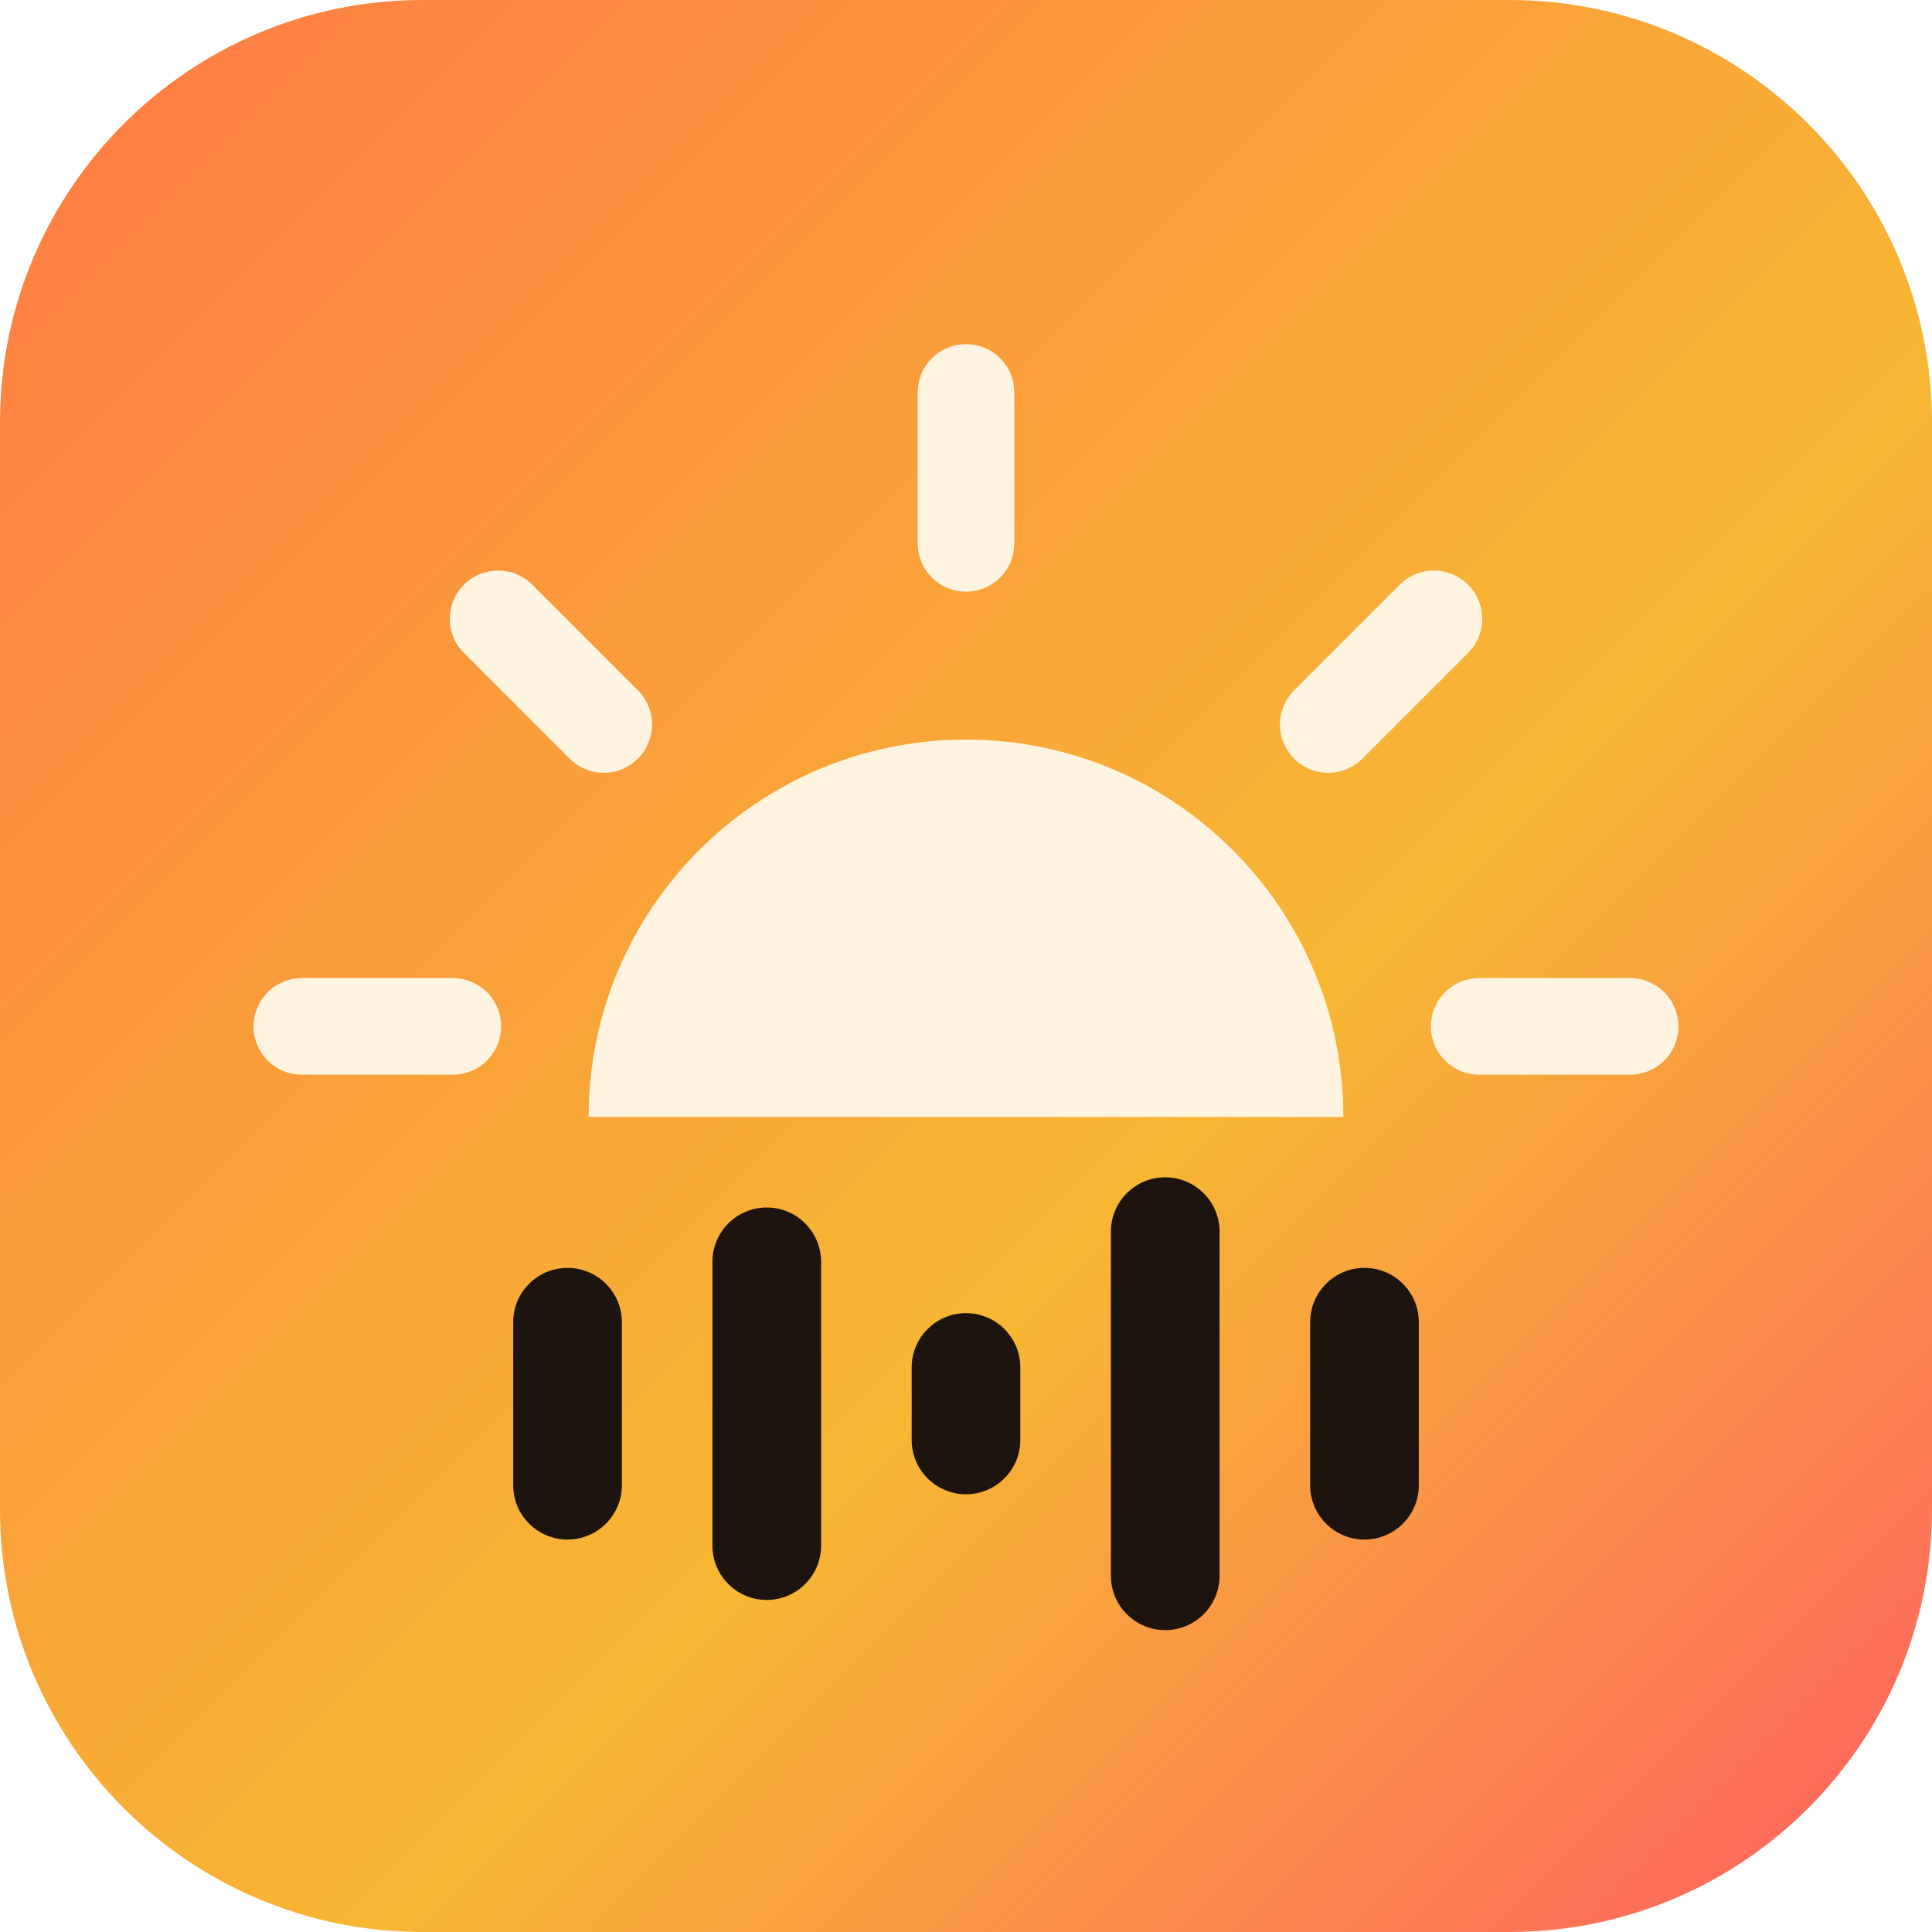
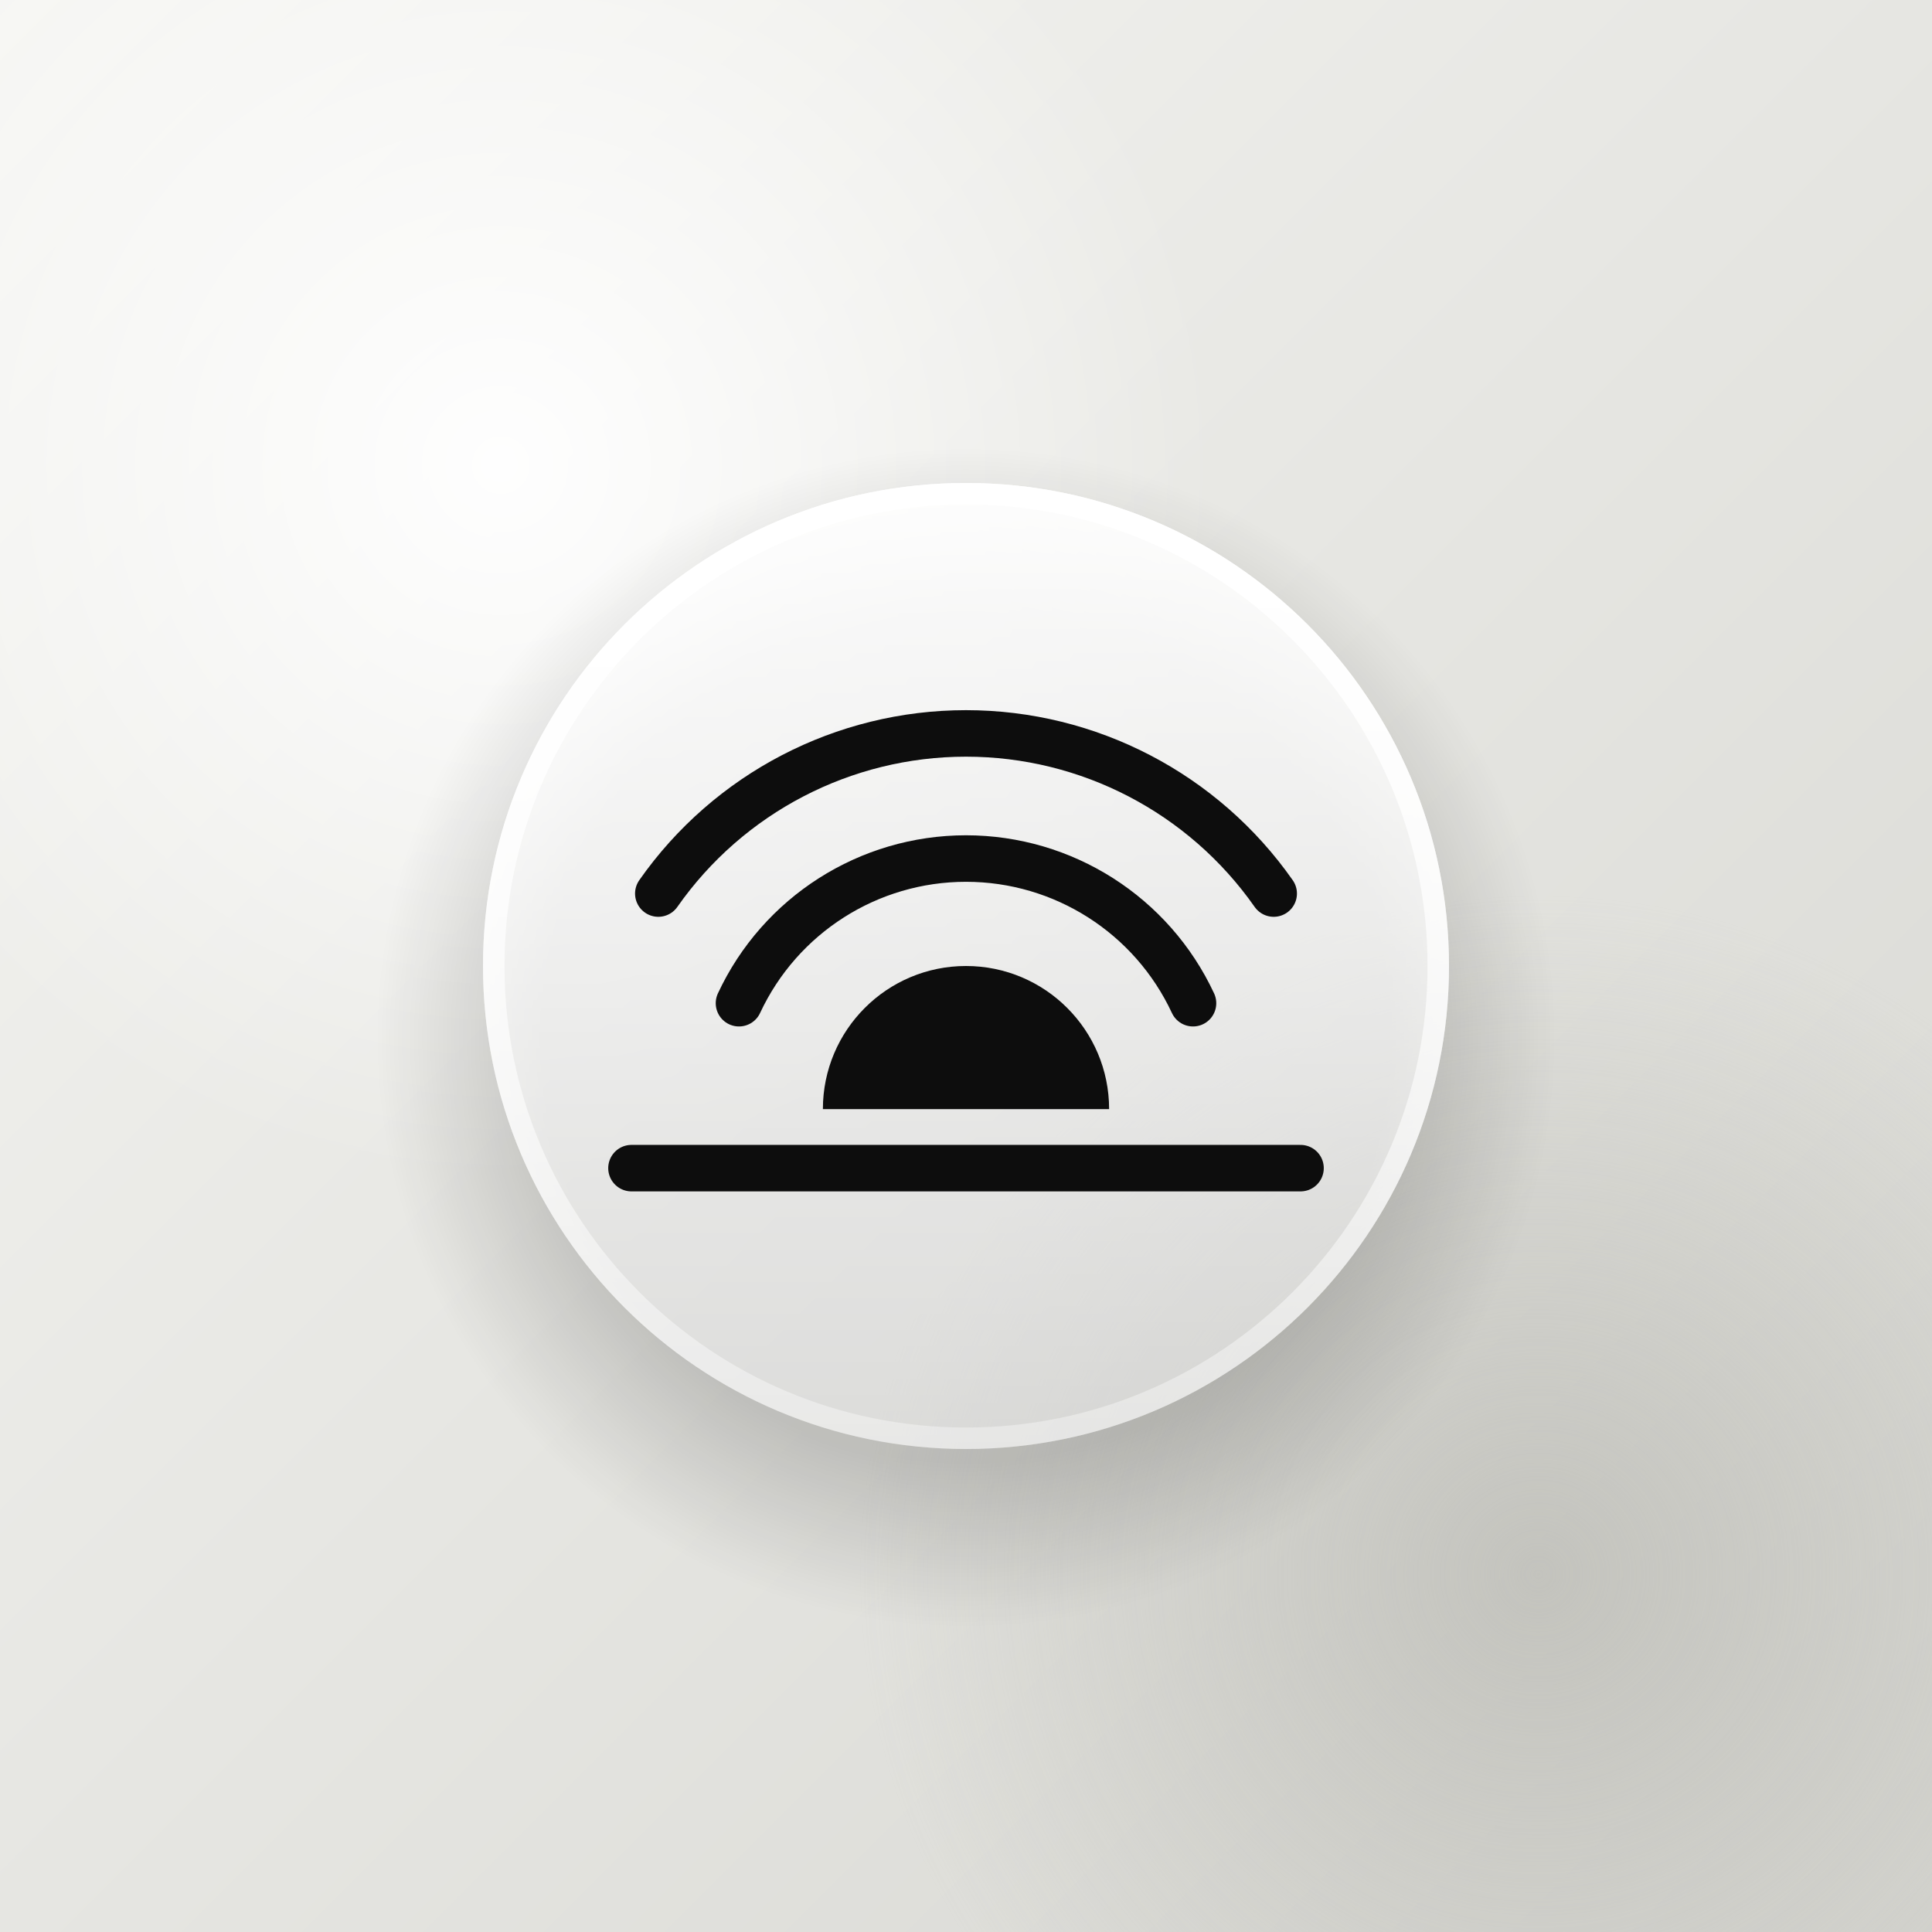
- <svg xmlns="http://www.w3.org/2000/svg" viewBox="0 0 64 64">
+ <svg xmlns="http://www.w3.org/2000/svg" viewBox="0 0 108 108" width="108" height="108" role="img" aria-label="Morning Brief">
  <defs>
-     <linearGradient id="bg" x1="0" y1="0" x2="64" y2="64" gradientUnits="userSpaceOnUse">
-       <stop offset="0" stop-color="#ff7a45" />
-       <stop offset=".6" stop-color="#f7b733" />
-       <stop offset="1" stop-color="#ff5e62" />
+     <linearGradient id="bg" gradientUnits="userSpaceOnUse" x1="0" y1="0" x2="108" y2="108">
+       <stop offset="0" stop-color="#F6F6F3" />
+       <stop offset="1" stop-color="#D6D6D1" />
    </linearGradient>
-     <clipPath id="sky">
-       <rect width="64" height="37" />
-     </clipPath>
+     <radialGradient id="glow" gradientUnits="userSpaceOnUse" cx="28" cy="26" r="40">
+       <stop offset="0" stop-color="#FFFFFF" stop-opacity=".95" />
+       <stop offset="1" stop-color="#FFFFFF" stop-opacity="0" />
+     </radialGradient>
+     <radialGradient id="shade" gradientUnits="userSpaceOnUse" cx="86" cy="88" r="38">
+       <stop offset="0" stop-color="#BDBDB7" stop-opacity=".8" />
+       <stop offset="1" stop-color="#BDBDB7" stop-opacity="0" />
+     </radialGradient>
+     <radialGradient id="disc-shadow" gradientUnits="userSpaceOnUse" cx="54" cy="58" r="33">
+       <stop offset=".72" stop-color="#000000" stop-opacity=".16" />
+       <stop offset="1" stop-color="#000000" stop-opacity="0" />
+     </radialGradient>
+     <linearGradient id="disc" gradientUnits="userSpaceOnUse" x1="54" y1="27" x2="54" y2="81">
+       <stop offset="0" stop-color="#FFFFFF" stop-opacity=".92" />
+       <stop offset="1" stop-color="#FFFFFF" stop-opacity=".45" />
+     </linearGradient>
+     <linearGradient id="disc-edge" gradientUnits="userSpaceOnUse" x1="54" y1="27" x2="54" y2="81">
+       <stop offset="0" stop-color="#FFFFFF" />
+       <stop offset="1" stop-color="#FFFFFF" stop-opacity=".35" />
+     </linearGradient>
  </defs>
-   <rect width="64" height="64" rx="14" fill="url(#bg)" />
-   <circle cx="32" cy="37" r="12.5" fill="#fff4e0" clip-path="url(#sky)" />
-   <g stroke="#fff4e0" stroke-width="3.2" stroke-linecap="round">
-     <path d="M32 13v5M16.5 20.5l3.5 3.5M47.5 20.5 44 24M10 34h5M49 34h5" />
-   </g>
-   <g fill="#1d1410">
-     <rect x="17" y="42" width="3.6" height="9" rx="1.8" />
-     <rect x="23.6" y="40" width="3.6" height="13" rx="1.8" />
-     <rect x="30.2" y="43.5" width="3.6" height="6" rx="1.8" />
-     <rect x="36.8" y="39" width="3.6" height="15" rx="1.8" />
-     <rect x="43.4" y="42" width="3.6" height="9" rx="1.8" />
-   </g>
+   <rect width="108" height="108" fill="url(#bg)" />
+   <rect width="108" height="108" fill="url(#glow)" />
+   <rect width="108" height="108" fill="url(#shade)" />
+   <circle cx="54" cy="58" r="33" fill="url(#disc-shadow)" />
+   <circle cx="54" cy="54" r="27" fill="url(#disc)" />
+   <circle cx="54" cy="54" r="26.4" fill="none" stroke="url(#disc-edge)" stroke-width="1.2" />
+   <path d="M46 62A8 8 0 0 1 62 62Z" fill="#0D0D0D" />
+   <path d="M35.3 65.3H72.7M41.31 56.08A14 14 0 0 1 66.69 56.08M36.8 49.95A21 21 0 0 1 71.2 49.95" fill="none" stroke="#0D0D0D" stroke-width="2.6" stroke-linecap="round" />
</svg>
